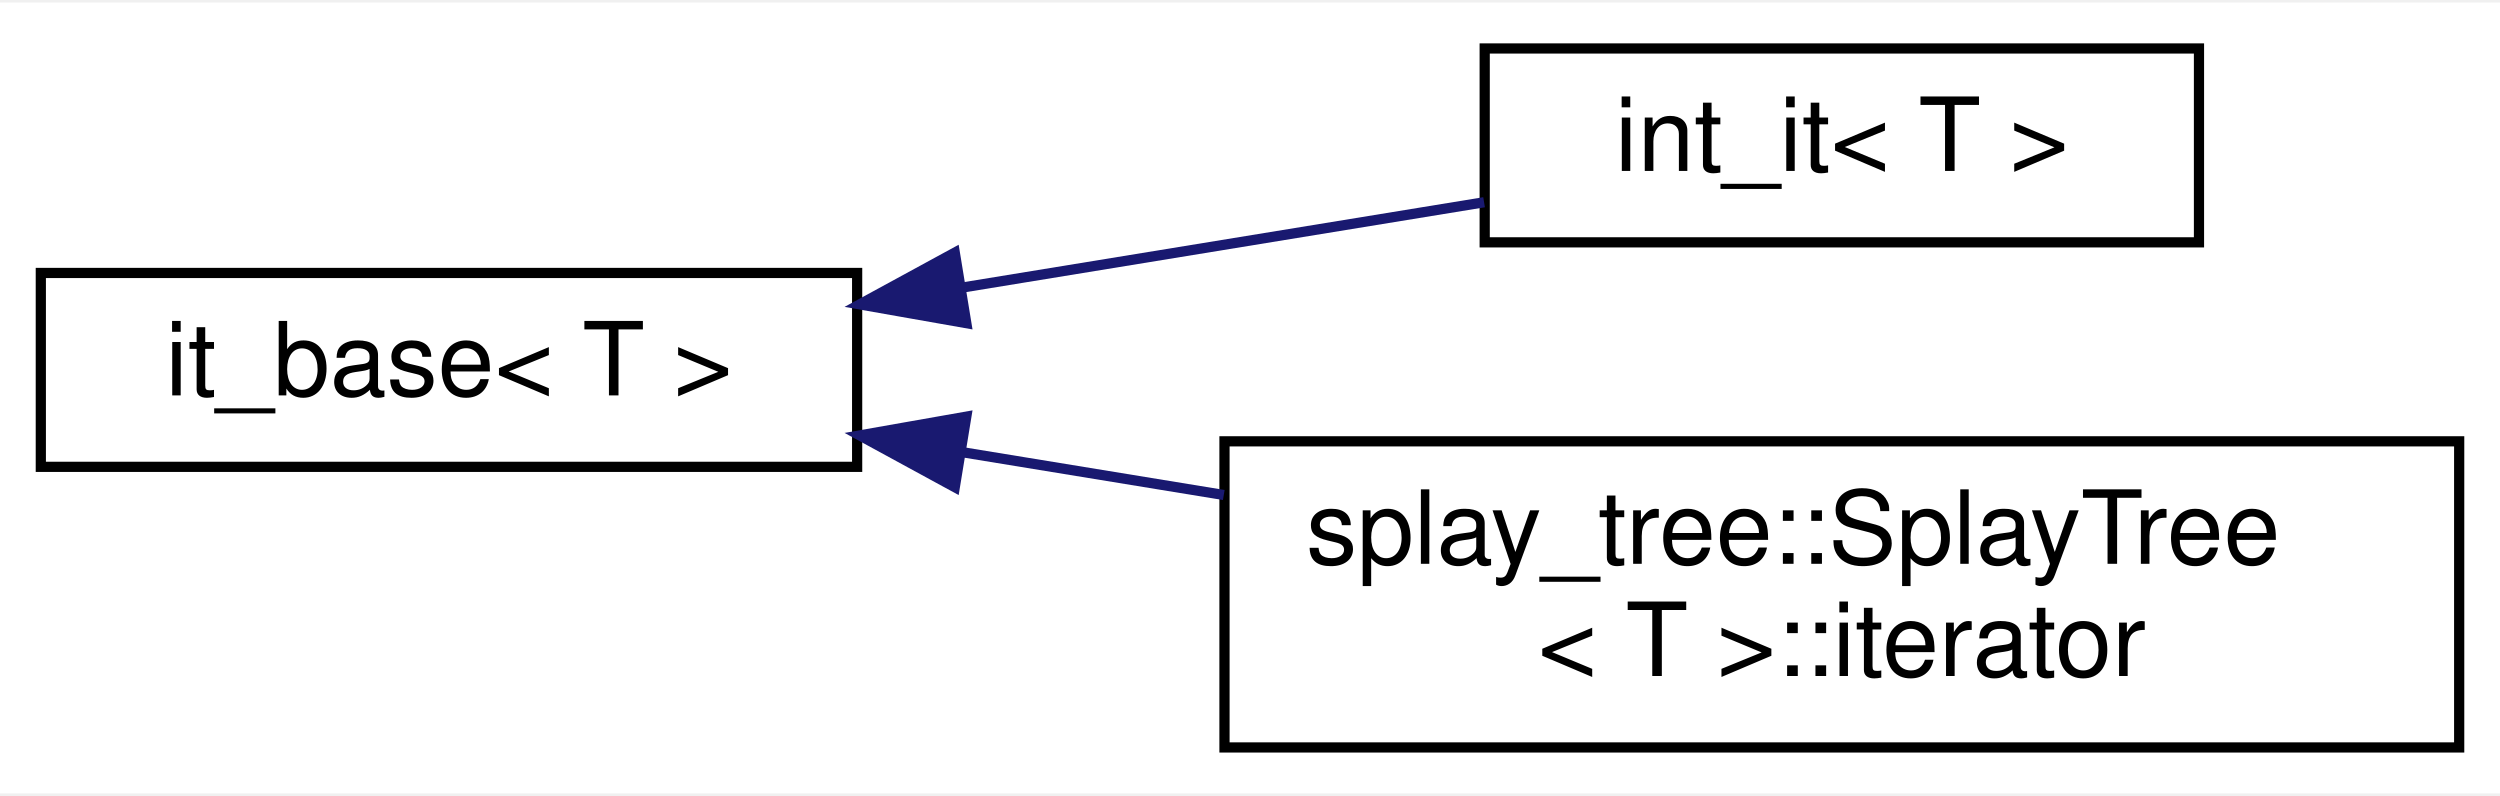
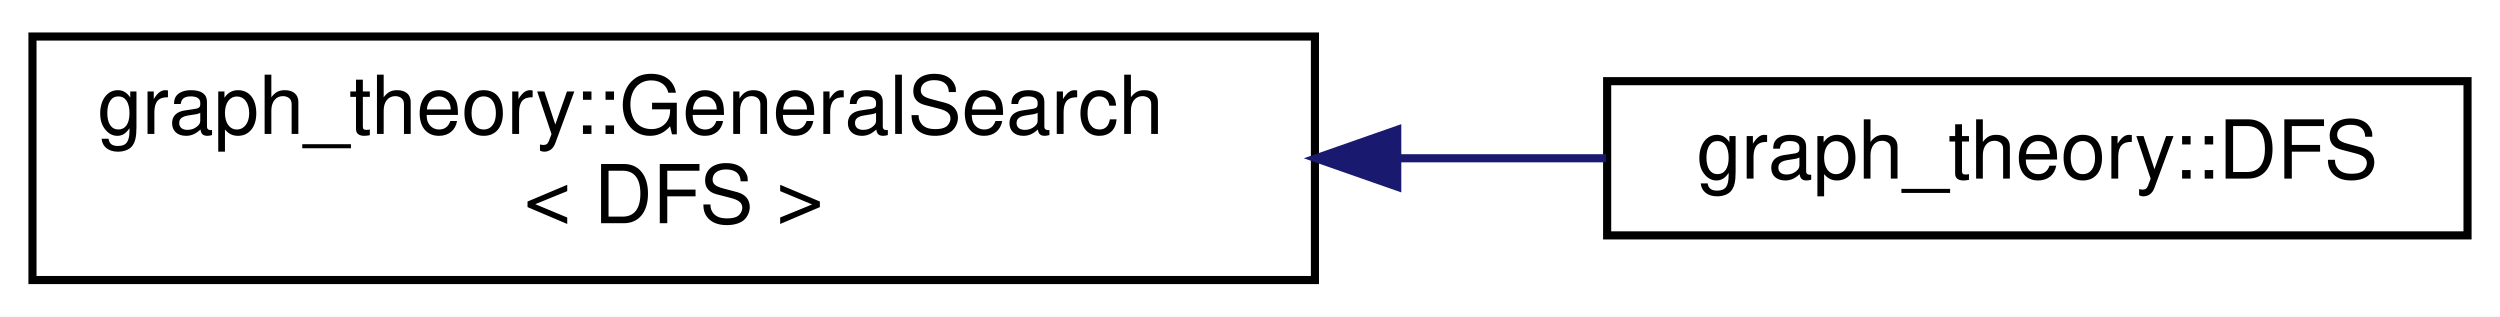
- <svg xmlns="http://www.w3.org/2000/svg" xmlns:xlink="http://www.w3.org/1999/xlink" width="245pt" height="78pt" viewBox="0.00 0.00 245.00 77.50">
-   <g id="graph0" class="graph" transform="scale(1 1) rotate(0) translate(4 73.5)">
-     <polygon fill="white" stroke="transparent" points="-4,4 -4,-73.5 241,-73.5 241,4 -4,4" />
+ <svg xmlns="http://www.w3.org/2000/svg" xmlns:xlink="http://www.w3.org/1999/xlink" width="308pt" height="39pt" viewBox="0.00 0.00 308.00 39.00">
+   <g id="graph0" class="graph" transform="scale(1 1) rotate(0) translate(4 35)">
+     <polygon fill="white" stroke="transparent" points="-4,4 -4,-35 304,-35 304,4 -4,4" />
    <g id="node1" class="node">
      <g id="a_node1">
-         <a xlink:href="structit__base.html" target="_top" xlink:title=" ">
-           <polygon fill="white" stroke="black" points="0,-28 0,-47 80,-47 80,-28 0,-28" />
-           <text text-anchor="middle" x="40" y="-35" font-family="Helvetica,sans-Serif" font-size="10.00">it_base&lt; T &gt;</text>
+         <a xlink:href="structgraph__theory_1_1GeneralSearch.html" target="_top" xlink:title=" ">
+           <polygon fill="white" stroke="black" points="0,-0.5 0,-30.5 158,-30.5 158,-0.5 0,-0.5" />
+           <text text-anchor="start" x="8" y="-18.5" font-family="Helvetica,sans-Serif" font-size="10.00">graph_theory::GeneralSearch</text>
+           <text text-anchor="middle" x="79" y="-7.5" font-family="Helvetica,sans-Serif" font-size="10.00">&lt; DFS &gt;</text>
        </a>
      </g>
    </g>
    <g id="node2" class="node">
      <g id="a_node2">
-         <a xlink:href="structint__it.html" target="_top" xlink:title=" ">
-           <polygon fill="white" stroke="black" points="141.5,-50 141.5,-69 211.5,-69 211.5,-50 141.5,-50" />
-           <text text-anchor="middle" x="176.5" y="-57" font-family="Helvetica,sans-Serif" font-size="10.00">int_it&lt; T &gt;</text>
+         <a xlink:href="structgraph__theory_1_1DFS.html" target="_top" xlink:title=" ">
+           <polygon fill="white" stroke="black" points="194,-6 194,-25 300,-25 300,-6 194,-6" />
+           <text text-anchor="middle" x="247" y="-13" font-family="Helvetica,sans-Serif" font-size="10.00">graph_theory::DFS</text>
        </a>
      </g>
    </g>
    <g id="edge1" class="edge">
-       <path fill="none" stroke="midnightblue" d="M90.55,-45.61C107.48,-48.37 126.01,-51.41 141.44,-53.93" />
-       <polygon fill="midnightblue" stroke="midnightblue" points="90.7,-42.08 80.26,-43.92 89.57,-48.99 90.7,-42.08" />
-     </g>
-     <g id="node3" class="node">
-       <g id="a_node3">
-         <a xlink:href="structsplay__tree_1_1SplayTree_1_1iterator.html" target="_top" xlink:title="Splay tree node.">
-           <polygon fill="white" stroke="black" points="116,-0.5 116,-30.5 237,-30.5 237,-0.5 116,-0.5" />
-           <text text-anchor="start" x="124" y="-18.5" font-family="Helvetica,sans-Serif" font-size="10.00">splay_tree::SplayTree</text>
-           <text text-anchor="middle" x="176.5" y="-7.5" font-family="Helvetica,sans-Serif" font-size="10.00">&lt; T &gt;::iterator</text>
-         </a>
-       </g>
-     </g>
-     <g id="edge2" class="edge">
-       <path fill="none" stroke="midnightblue" d="M90.22,-29.45C98.58,-28.08 107.34,-26.65 115.93,-25.24" />
-       <polygon fill="midnightblue" stroke="midnightblue" points="89.57,-26.01 80.26,-31.08 90.7,-32.92 89.57,-26.01" />
+       <path fill="none" stroke="midnightblue" d="M168.37,-15.5C177.07,-15.5 185.69,-15.5 193.85,-15.5" />
+       <polygon fill="midnightblue" stroke="midnightblue" points="168.14,-12 158.14,-15.5 168.14,-19 168.14,-12" />
    </g>
  </g>
</svg>
